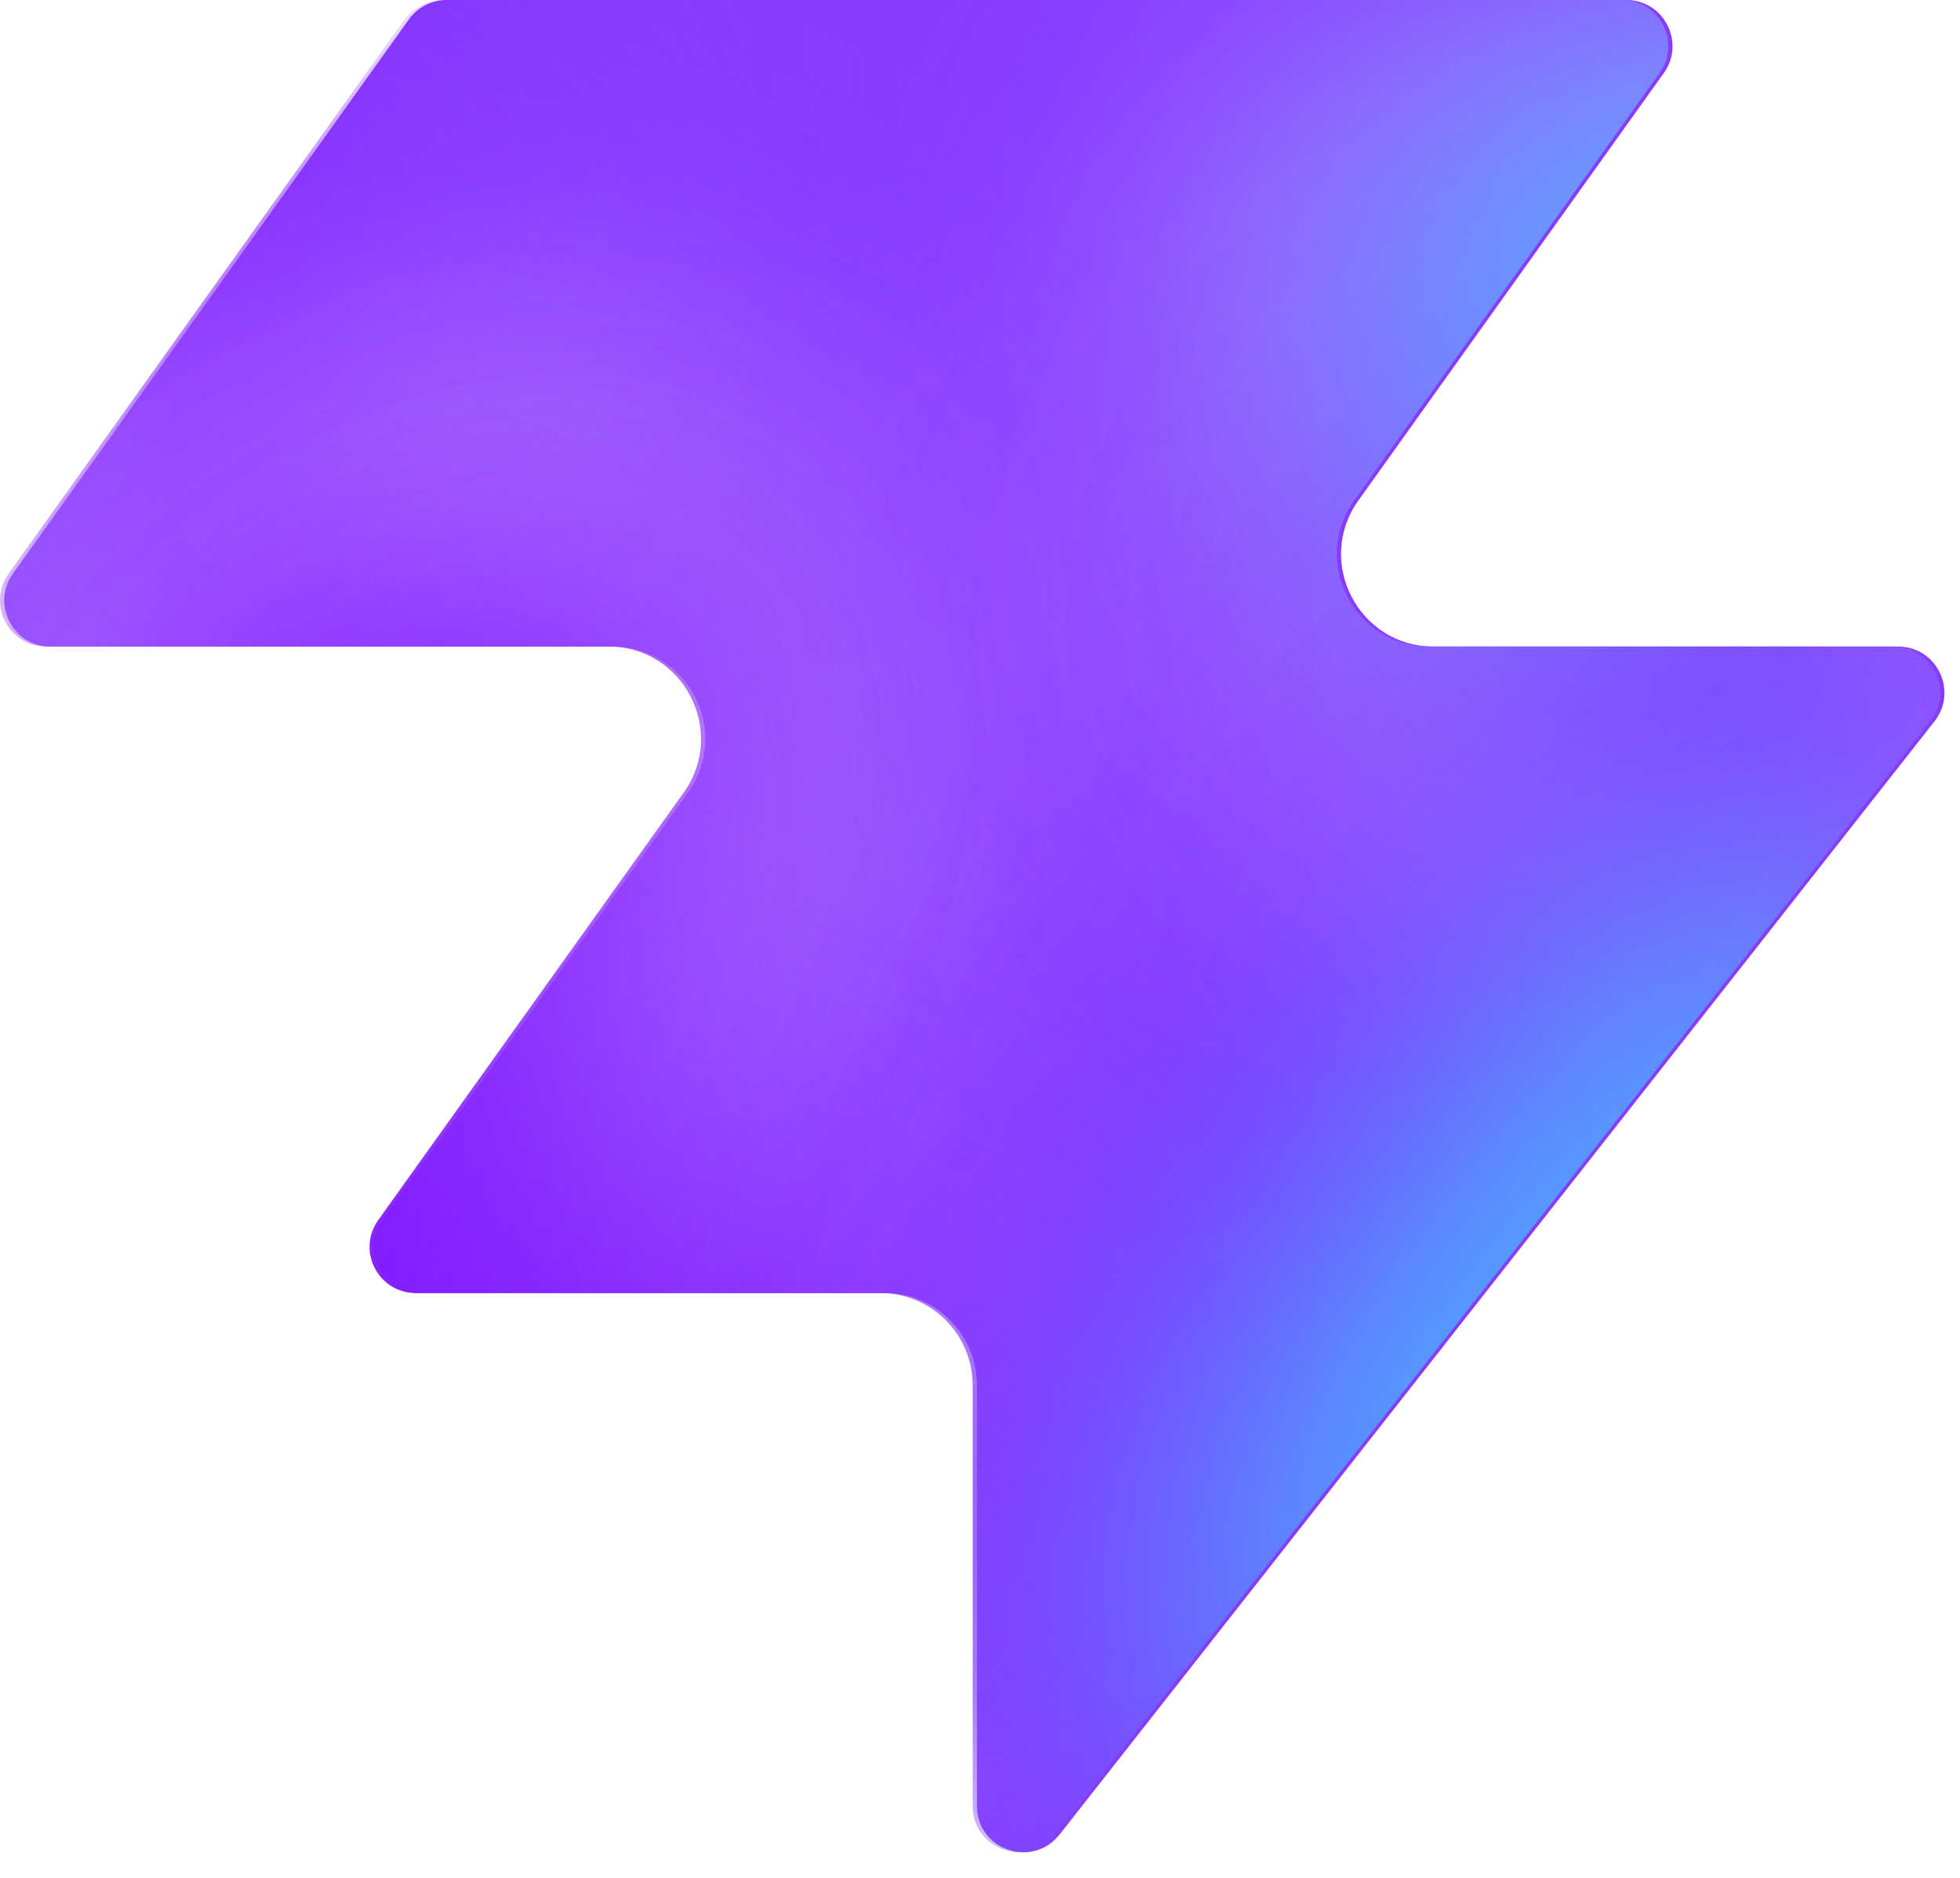
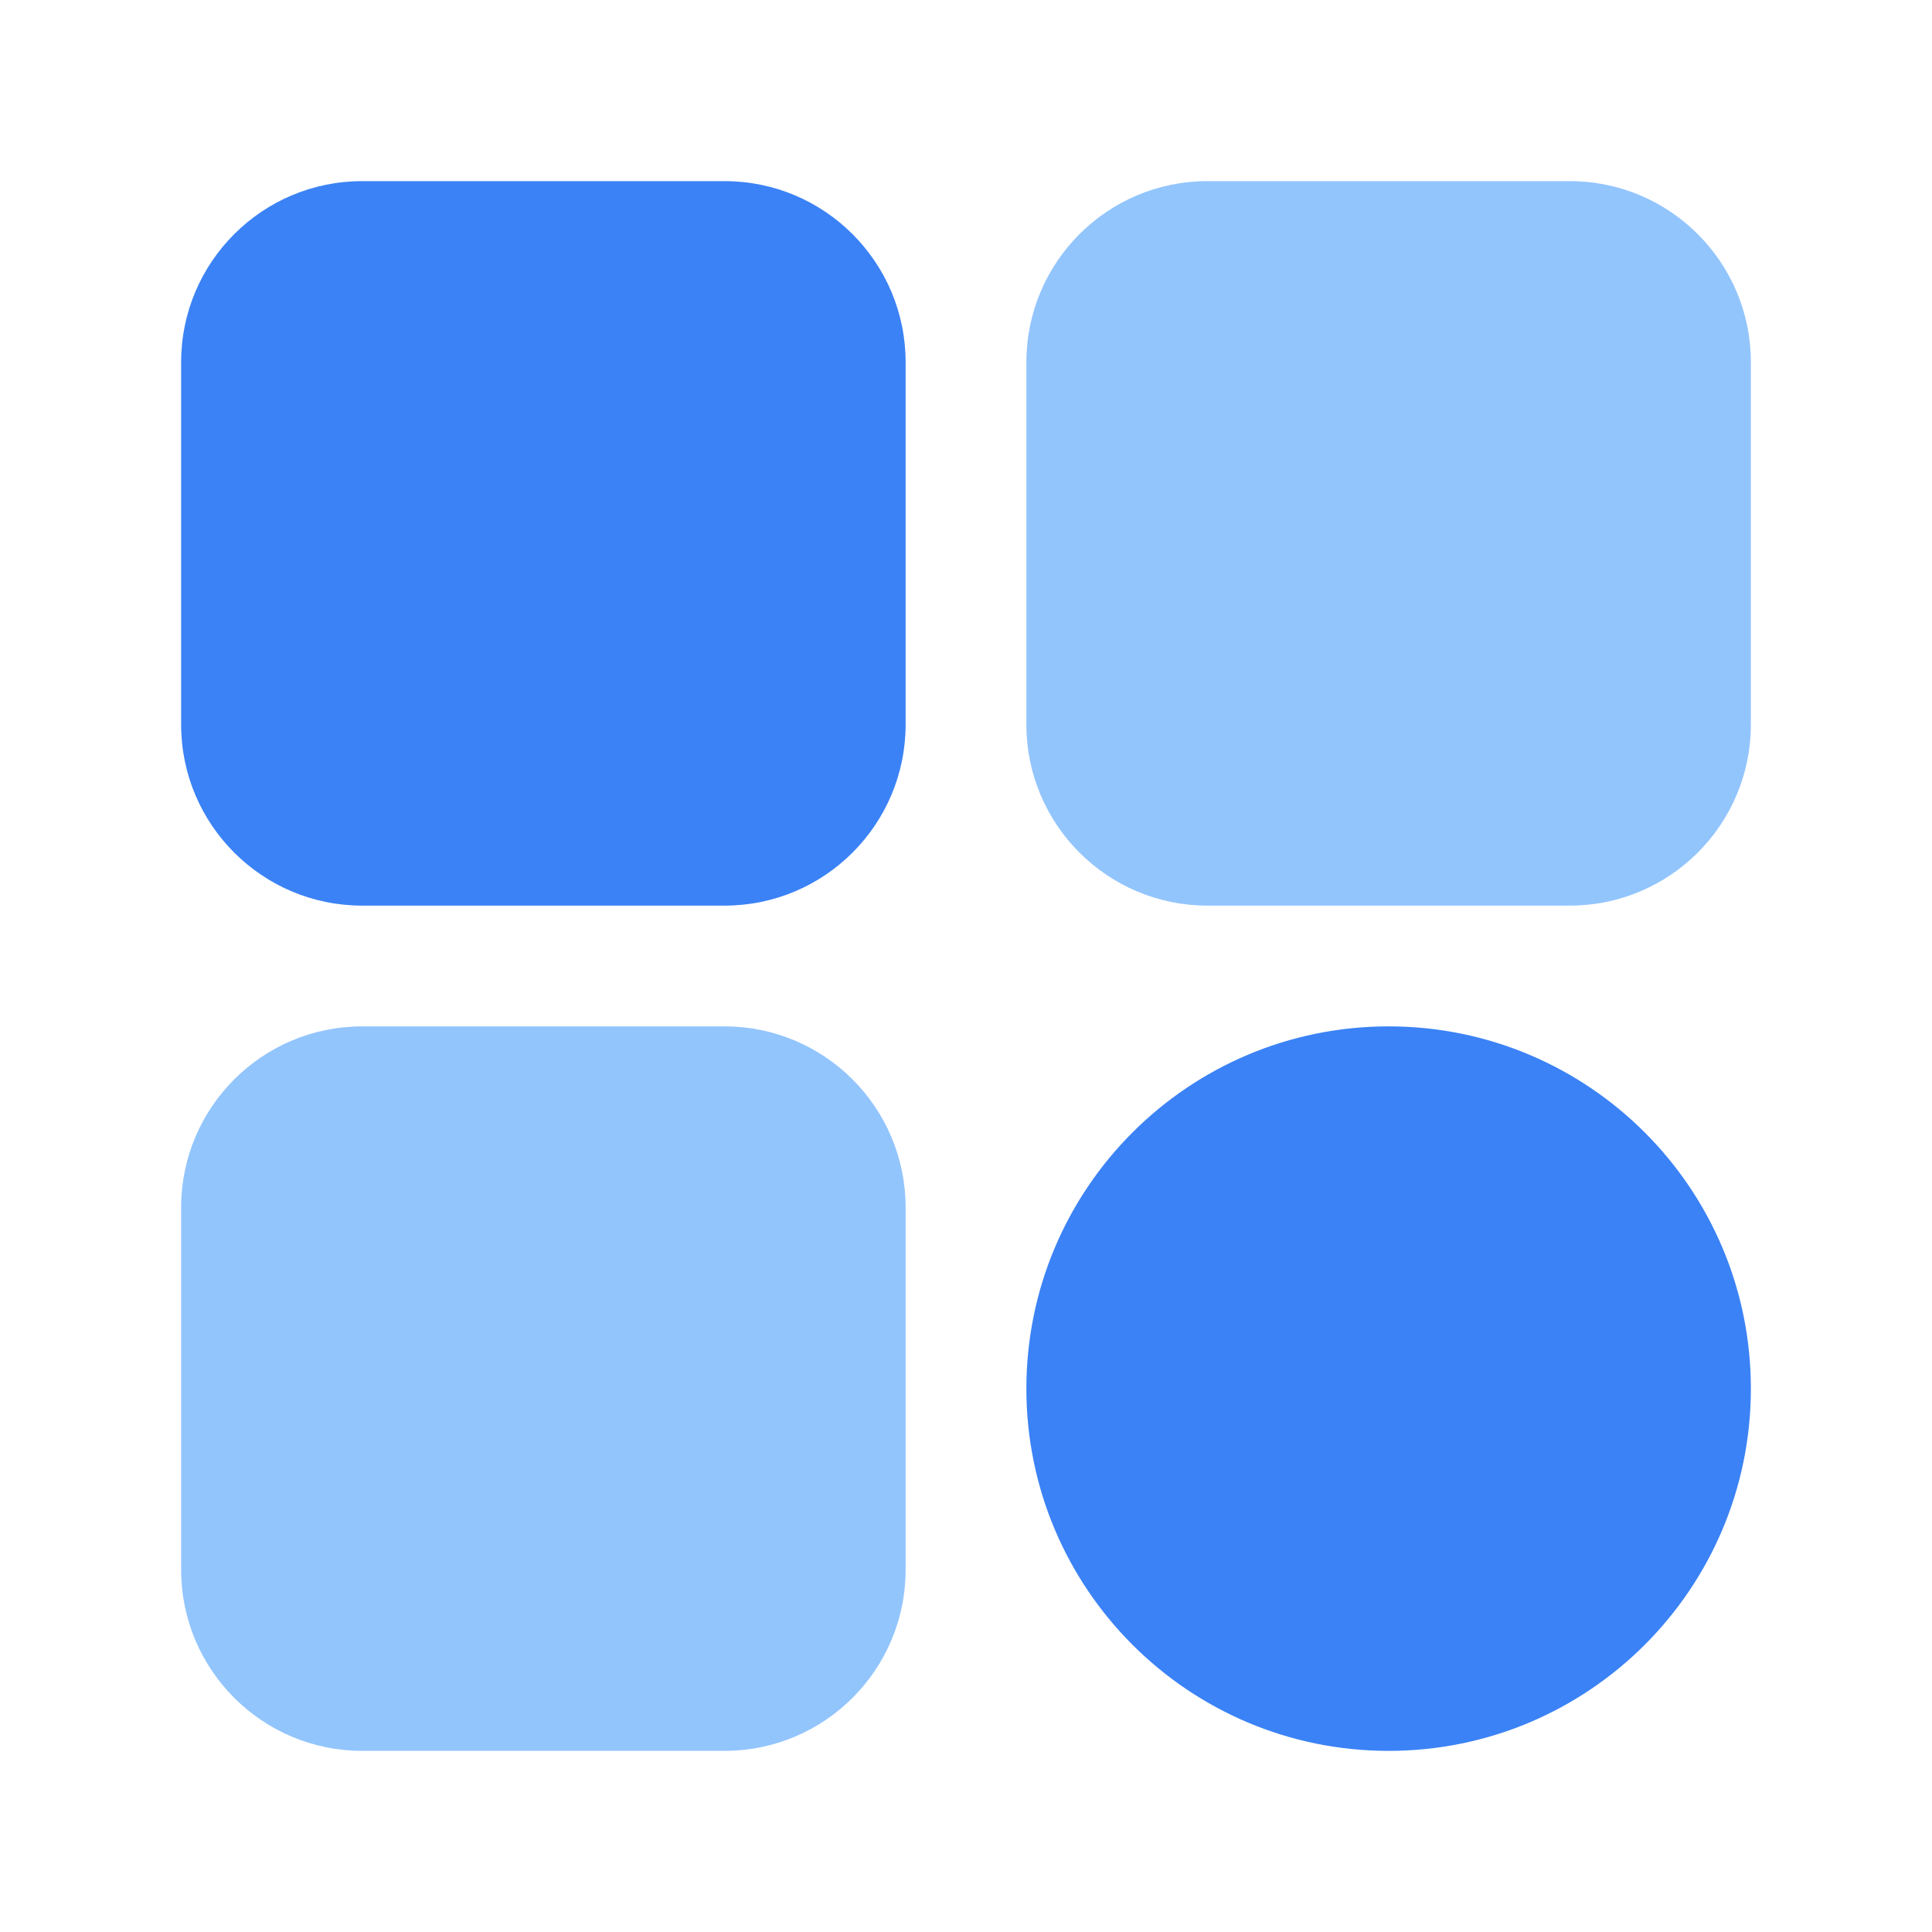
- <svg xmlns="http://www.w3.org/2000/svg" width="48" height="46" fill="none" viewBox="0 0 48 46">
-   <path fill="#863bff" d="M25.946 44.938c-.664.845-2.021.375-2.021-.698V33.937a2.26 2.26 0 0 0-2.262-2.262H10.287c-.92 0-1.456-1.04-.92-1.788l7.48-10.471c1.07-1.497 0-3.578-1.842-3.578H1.237c-.92 0-1.456-1.04-.92-1.788L10.013.474c.214-.297.556-.474.92-.474h28.894c.92 0 1.456 1.04.92 1.788l-7.48 10.471c-1.07 1.498 0 3.579 1.842 3.579h11.377c.943 0 1.473 1.088.89 1.83L25.947 44.94z" style="fill:#863bff;fill:color(display-p3 .525 .23 1);fill-opacity:1" />
-   <mask id="a" width="48" height="46" x="0" y="0" maskUnits="userSpaceOnUse" style="mask-type:alpha">
-     <path fill="#000" d="M25.842 44.938c-.664.844-2.021.375-2.021-.698V33.937a2.26 2.26 0 0 0-2.262-2.262H10.183c-.92 0-1.456-1.04-.92-1.788l7.48-10.471c1.07-1.498 0-3.579-1.842-3.579H1.133c-.92 0-1.456-1.04-.92-1.787L9.91.473c.214-.297.556-.474.92-.474h28.894c.92 0 1.456 1.04.92 1.788l-7.48 10.471c-1.07 1.498 0 3.578 1.842 3.578h11.377c.943 0 1.473 1.088.89 1.832L25.843 44.94z" style="fill:#000;fill-opacity:1" />
-   </mask>
-   <g mask="url(#a)">
-     <g filter="url(#b)">
-       <ellipse cx="5.508" cy="14.704" fill="#ede6ff" rx="5.508" ry="14.704" style="fill:#ede6ff;fill:color(display-p3 .927 .903 1);fill-opacity:1" transform="matrix(.00324 1 1 -.00324 -4.47 31.516)" />
-     </g>
-     <g filter="url(#c)">
-       <ellipse cx="10.399" cy="29.851" fill="#ede6ff" rx="10.399" ry="29.851" style="fill:#ede6ff;fill:color(display-p3 .927 .903 1);fill-opacity:1" transform="matrix(.00324 1 1 -.00324 -39.328 7.883)" />
-     </g>
-     <g filter="url(#d)">
-       <ellipse cx="5.508" cy="30.487" fill="#7e14ff" rx="5.508" ry="30.487" style="fill:#7e14ff;fill:color(display-p3 .492 .077 1);fill-opacity:1" transform="rotate(89.814 -25.913 -14.639)scale(1 -1)" />
-     </g>
-     <g filter="url(#e)">
-       <ellipse cx="5.508" cy="30.599" fill="#7e14ff" rx="5.508" ry="30.599" style="fill:#7e14ff;fill:color(display-p3 .492 .077 1);fill-opacity:1" transform="rotate(89.814 -32.644 -3.334)scale(1 -1)" />
-     </g>
-     <g filter="url(#f)">
-       <ellipse cx="5.508" cy="30.599" fill="#7e14ff" rx="5.508" ry="30.599" style="fill:#7e14ff;fill:color(display-p3 .492 .077 1);fill-opacity:1" transform="matrix(.00324 1 1 -.00324 -34.34 30.47)" />
-     </g>
-     <g filter="url(#g)">
-       <ellipse cx="14.072" cy="22.078" fill="#ede6ff" rx="14.072" ry="22.078" style="fill:#ede6ff;fill:color(display-p3 .927 .903 1);fill-opacity:1" transform="rotate(93.35 24.506 48.493)scale(-1 1)" />
-     </g>
-     <g filter="url(#h)">
-       <ellipse cx="3.47" cy="21.501" fill="#7e14ff" rx="3.47" ry="21.501" style="fill:#7e14ff;fill:color(display-p3 .492 .077 1);fill-opacity:1" transform="rotate(89.009 28.708 47.59)scale(-1 1)" />
-     </g>
-     <g filter="url(#i)">
-       <ellipse cx="3.47" cy="21.501" fill="#7e14ff" rx="3.47" ry="21.501" style="fill:#7e14ff;fill:color(display-p3 .492 .077 1);fill-opacity:1" transform="rotate(89.009 28.708 47.59)scale(-1 1)" />
-     </g>
-     <g filter="url(#j)">
-       <ellipse cx=".387" cy="8.972" fill="#7e14ff" rx="4.407" ry="29.108" style="fill:#7e14ff;fill:color(display-p3 .492 .077 1);fill-opacity:1" transform="rotate(39.51 .387 8.972)" />
-     </g>
-     <g filter="url(#k)">
-       <ellipse cx="47.523" cy="-6.092" fill="#7e14ff" rx="4.407" ry="29.108" style="fill:#7e14ff;fill:color(display-p3 .492 .077 1);fill-opacity:1" transform="rotate(37.892 47.523 -6.092)" />
-     </g>
-     <g filter="url(#l)">
-       <ellipse cx="41.412" cy="6.333" fill="#47bfff" rx="5.971" ry="9.665" style="fill:#47bfff;fill:color(display-p3 .28 .748 1);fill-opacity:1" transform="rotate(37.892 41.412 6.333)" />
-     </g>
-     <g filter="url(#m)">
-       <ellipse cx="-1.879" cy="38.332" fill="#7e14ff" rx="4.407" ry="29.108" style="fill:#7e14ff;fill:color(display-p3 .492 .077 1);fill-opacity:1" transform="rotate(37.892 -1.88 38.332)" />
-     </g>
-     <g filter="url(#n)">
-       <ellipse cx="-1.879" cy="38.332" fill="#7e14ff" rx="4.407" ry="29.108" style="fill:#7e14ff;fill:color(display-p3 .492 .077 1);fill-opacity:1" transform="rotate(37.892 -1.88 38.332)" />
-     </g>
-     <g filter="url(#o)">
-       <ellipse cx="35.651" cy="29.907" fill="#7e14ff" rx="4.407" ry="29.108" style="fill:#7e14ff;fill:color(display-p3 .492 .077 1);fill-opacity:1" transform="rotate(37.892 35.651 29.907)" />
-     </g>
-     <g filter="url(#p)">
-       <ellipse cx="38.418" cy="32.4" fill="#47bfff" rx="5.971" ry="15.297" style="fill:#47bfff;fill:color(display-p3 .28 .748 1);fill-opacity:1" transform="rotate(37.892 38.418 32.4)" />
-     </g>
-   </g>
-   <defs>
-     <filter id="b" width="60.045" height="41.654" x="-19.77" y="16.149" color-interpolation-filters="sRGB" filterUnits="userSpaceOnUse">
-       <feFlood flood-opacity="0" result="BackgroundImageFix" />
-       <feBlend in="SourceGraphic" in2="BackgroundImageFix" result="shape" />
-       <feGaussianBlur result="effect1_foregroundBlur_2002_17158" stdDeviation="7.659" />
-     </filter>
-     <filter id="c" width="90.34" height="51.437" x="-54.613" y="-7.533" color-interpolation-filters="sRGB" filterUnits="userSpaceOnUse">
-       <feFlood flood-opacity="0" result="BackgroundImageFix" />
-       <feBlend in="SourceGraphic" in2="BackgroundImageFix" result="shape" />
-       <feGaussianBlur result="effect1_foregroundBlur_2002_17158" stdDeviation="7.659" />
-     </filter>
-     <filter id="d" width="79.355" height="29.4" x="-49.64" y="2.03" color-interpolation-filters="sRGB" filterUnits="userSpaceOnUse">
-       <feFlood flood-opacity="0" result="BackgroundImageFix" />
-       <feBlend in="SourceGraphic" in2="BackgroundImageFix" result="shape" />
-       <feGaussianBlur result="effect1_foregroundBlur_2002_17158" stdDeviation="4.596" />
-     </filter>
-     <filter id="e" width="79.579" height="29.4" x="-45.045" y="20.029" color-interpolation-filters="sRGB" filterUnits="userSpaceOnUse">
-       <feFlood flood-opacity="0" result="BackgroundImageFix" />
-       <feBlend in="SourceGraphic" in2="BackgroundImageFix" result="shape" />
-       <feGaussianBlur result="effect1_foregroundBlur_2002_17158" stdDeviation="4.596" />
-     </filter>
-     <filter id="f" width="79.579" height="29.4" x="-43.513" y="21.178" color-interpolation-filters="sRGB" filterUnits="userSpaceOnUse">
-       <feFlood flood-opacity="0" result="BackgroundImageFix" />
-       <feBlend in="SourceGraphic" in2="BackgroundImageFix" result="shape" />
-       <feGaussianBlur result="effect1_foregroundBlur_2002_17158" stdDeviation="4.596" />
-     </filter>
-     <filter id="g" width="74.749" height="58.852" x="15.756" y="-17.901" color-interpolation-filters="sRGB" filterUnits="userSpaceOnUse">
-       <feFlood flood-opacity="0" result="BackgroundImageFix" />
-       <feBlend in="SourceGraphic" in2="BackgroundImageFix" result="shape" />
-       <feGaussianBlur result="effect1_foregroundBlur_2002_17158" stdDeviation="7.659" />
-     </filter>
-     <filter id="h" width="61.377" height="25.362" x="23.548" y="2.284" color-interpolation-filters="sRGB" filterUnits="userSpaceOnUse">
-       <feFlood flood-opacity="0" result="BackgroundImageFix" />
-       <feBlend in="SourceGraphic" in2="BackgroundImageFix" result="shape" />
-       <feGaussianBlur result="effect1_foregroundBlur_2002_17158" stdDeviation="4.596" />
-     </filter>
-     <filter id="i" width="61.377" height="25.362" x="23.548" y="2.284" color-interpolation-filters="sRGB" filterUnits="userSpaceOnUse">
-       <feFlood flood-opacity="0" result="BackgroundImageFix" />
-       <feBlend in="SourceGraphic" in2="BackgroundImageFix" result="shape" />
-       <feGaussianBlur result="effect1_foregroundBlur_2002_17158" stdDeviation="4.596" />
-     </filter>
-     <filter id="j" width="56.045" height="63.649" x="-27.636" y="-22.853" color-interpolation-filters="sRGB" filterUnits="userSpaceOnUse">
-       <feFlood flood-opacity="0" result="BackgroundImageFix" />
-       <feBlend in="SourceGraphic" in2="BackgroundImageFix" result="shape" />
-       <feGaussianBlur result="effect1_foregroundBlur_2002_17158" stdDeviation="4.596" />
-     </filter>
-     <filter id="k" width="54.814" height="64.646" x="20.116" y="-38.415" color-interpolation-filters="sRGB" filterUnits="userSpaceOnUse">
-       <feFlood flood-opacity="0" result="BackgroundImageFix" />
-       <feBlend in="SourceGraphic" in2="BackgroundImageFix" result="shape" />
-       <feGaussianBlur result="effect1_foregroundBlur_2002_17158" stdDeviation="4.596" />
-     </filter>
-     <filter id="l" width="33.541" height="35.313" x="24.641" y="-11.323" color-interpolation-filters="sRGB" filterUnits="userSpaceOnUse">
-       <feFlood flood-opacity="0" result="BackgroundImageFix" />
-       <feBlend in="SourceGraphic" in2="BackgroundImageFix" result="shape" />
-       <feGaussianBlur result="effect1_foregroundBlur_2002_17158" stdDeviation="4.596" />
-     </filter>
-     <filter id="m" width="54.814" height="64.646" x="-29.286" y="6.009" color-interpolation-filters="sRGB" filterUnits="userSpaceOnUse">
-       <feFlood flood-opacity="0" result="BackgroundImageFix" />
-       <feBlend in="SourceGraphic" in2="BackgroundImageFix" result="shape" />
-       <feGaussianBlur result="effect1_foregroundBlur_2002_17158" stdDeviation="4.596" />
-     </filter>
-     <filter id="n" width="54.814" height="64.646" x="-29.286" y="6.009" color-interpolation-filters="sRGB" filterUnits="userSpaceOnUse">
-       <feFlood flood-opacity="0" result="BackgroundImageFix" />
-       <feBlend in="SourceGraphic" in2="BackgroundImageFix" result="shape" />
-       <feGaussianBlur result="effect1_foregroundBlur_2002_17158" stdDeviation="4.596" />
-     </filter>
-     <filter id="o" width="54.814" height="64.646" x="8.244" y="-2.416" color-interpolation-filters="sRGB" filterUnits="userSpaceOnUse">
-       <feFlood flood-opacity="0" result="BackgroundImageFix" />
-       <feBlend in="SourceGraphic" in2="BackgroundImageFix" result="shape" />
-       <feGaussianBlur result="effect1_foregroundBlur_2002_17158" stdDeviation="4.596" />
-     </filter>
-     <filter id="p" width="39.409" height="43.623" x="18.713" y="10.588" color-interpolation-filters="sRGB" filterUnits="userSpaceOnUse">
-       <feFlood flood-opacity="0" result="BackgroundImageFix" />
-       <feBlend in="SourceGraphic" in2="BackgroundImageFix" result="shape" />
-       <feGaussianBlur result="effect1_foregroundBlur_2002_17158" stdDeviation="4.596" />
-     </filter>
-   </defs>
+ <svg xmlns="http://www.w3.org/2000/svg" viewBox="0 0 32 32" fill="none">
+   <rect x="3" y="3" width="12" height="12" rx="3" fill="#3b82f6" />
+   <rect x="17" y="3" width="12" height="12" rx="3" fill="#93c5fd" />
+   <rect x="3" y="17" width="12" height="12" rx="3" fill="#93c5fd" />
+   <rect x="17" y="17" width="12" height="12" rx="6" fill="#3b82f6" />
</svg>
